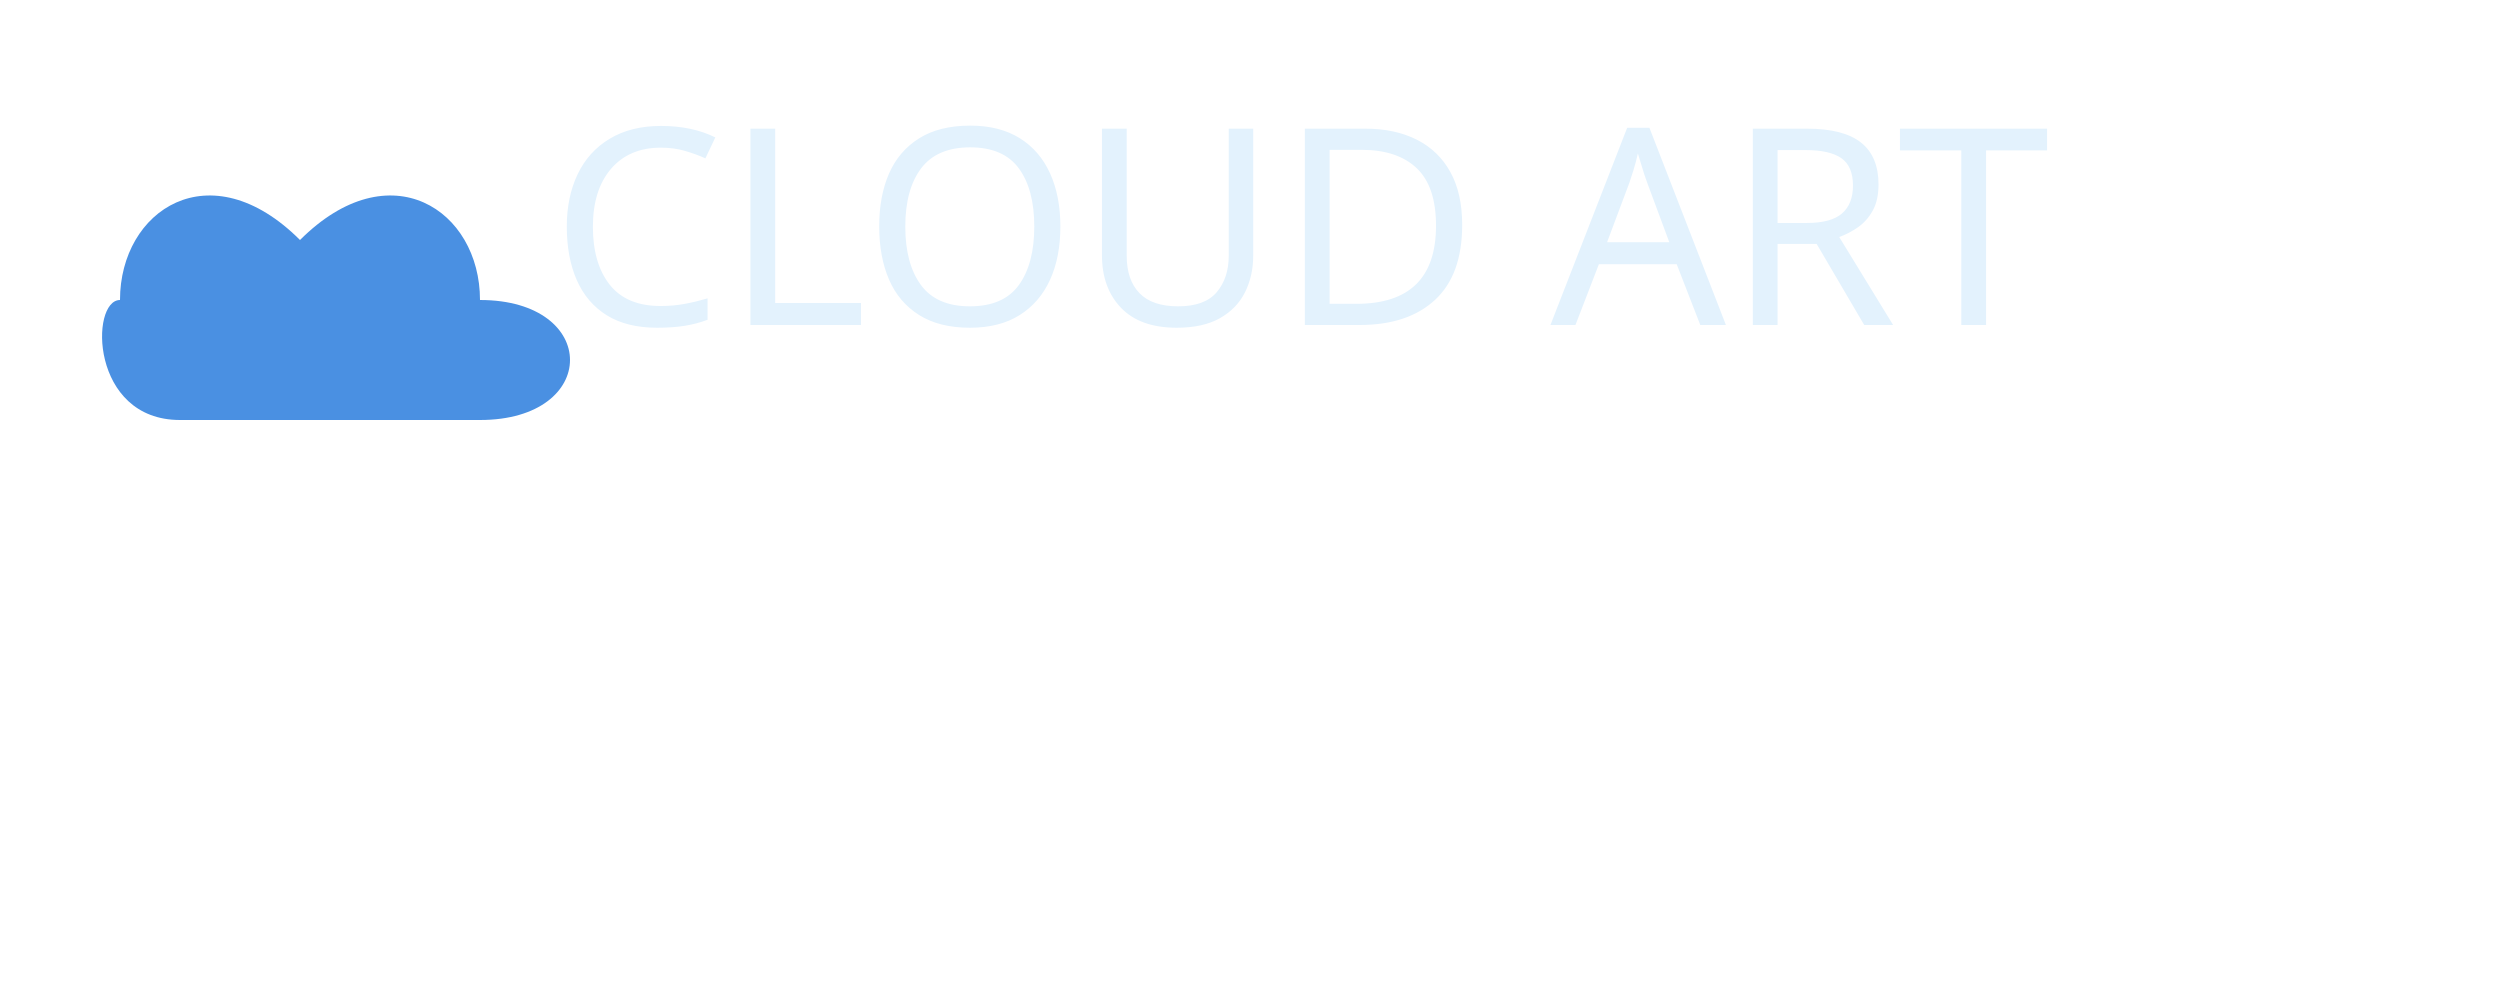
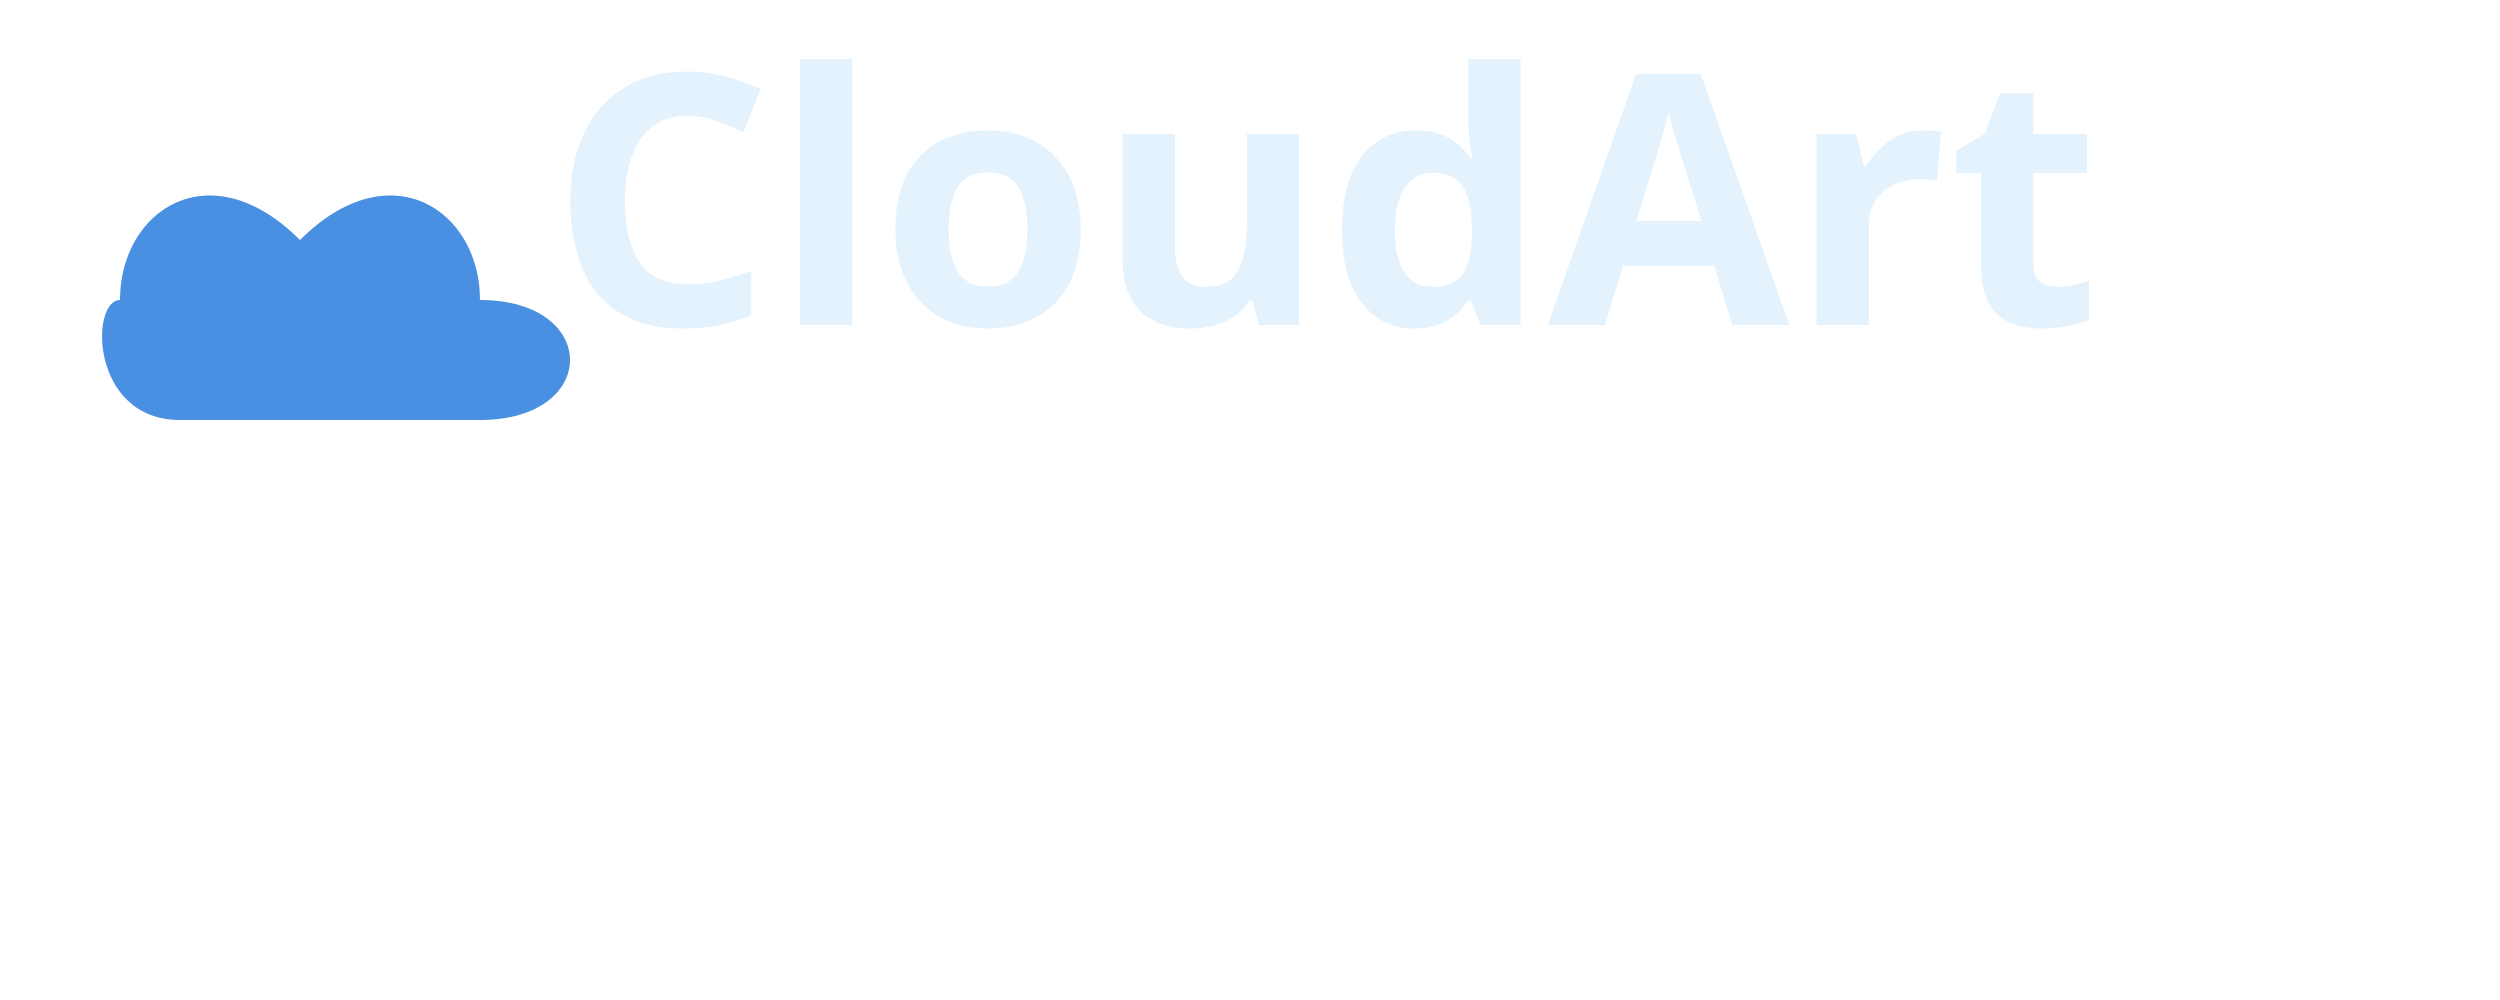
<svg xmlns="http://www.w3.org/2000/svg" width="500px" height="200px">
  <path d="M10 30 C 10 15, 25 5, 40 20 C 55 5, 70 15, 70 30             C 90 30, 90 50, 70 50 H 20 C 5 50, 5 30, 10 30 Z" fill="#4A90E2" transform="scale(1.2) translate(10, 20)" />
-   <text x="110" y="65" font-family="'Bebas Neue', sans-serif" font-size="55px" fill="#E3F2FD">
-     CLOUD ART
+   <text x="110" y="65" font-family="'Bebas Neue', sans-serif" font-size="70px" font-weight="900" fill="#E3F2FD" word-space="10px">
+     CloudArt
  </text>
</svg>
